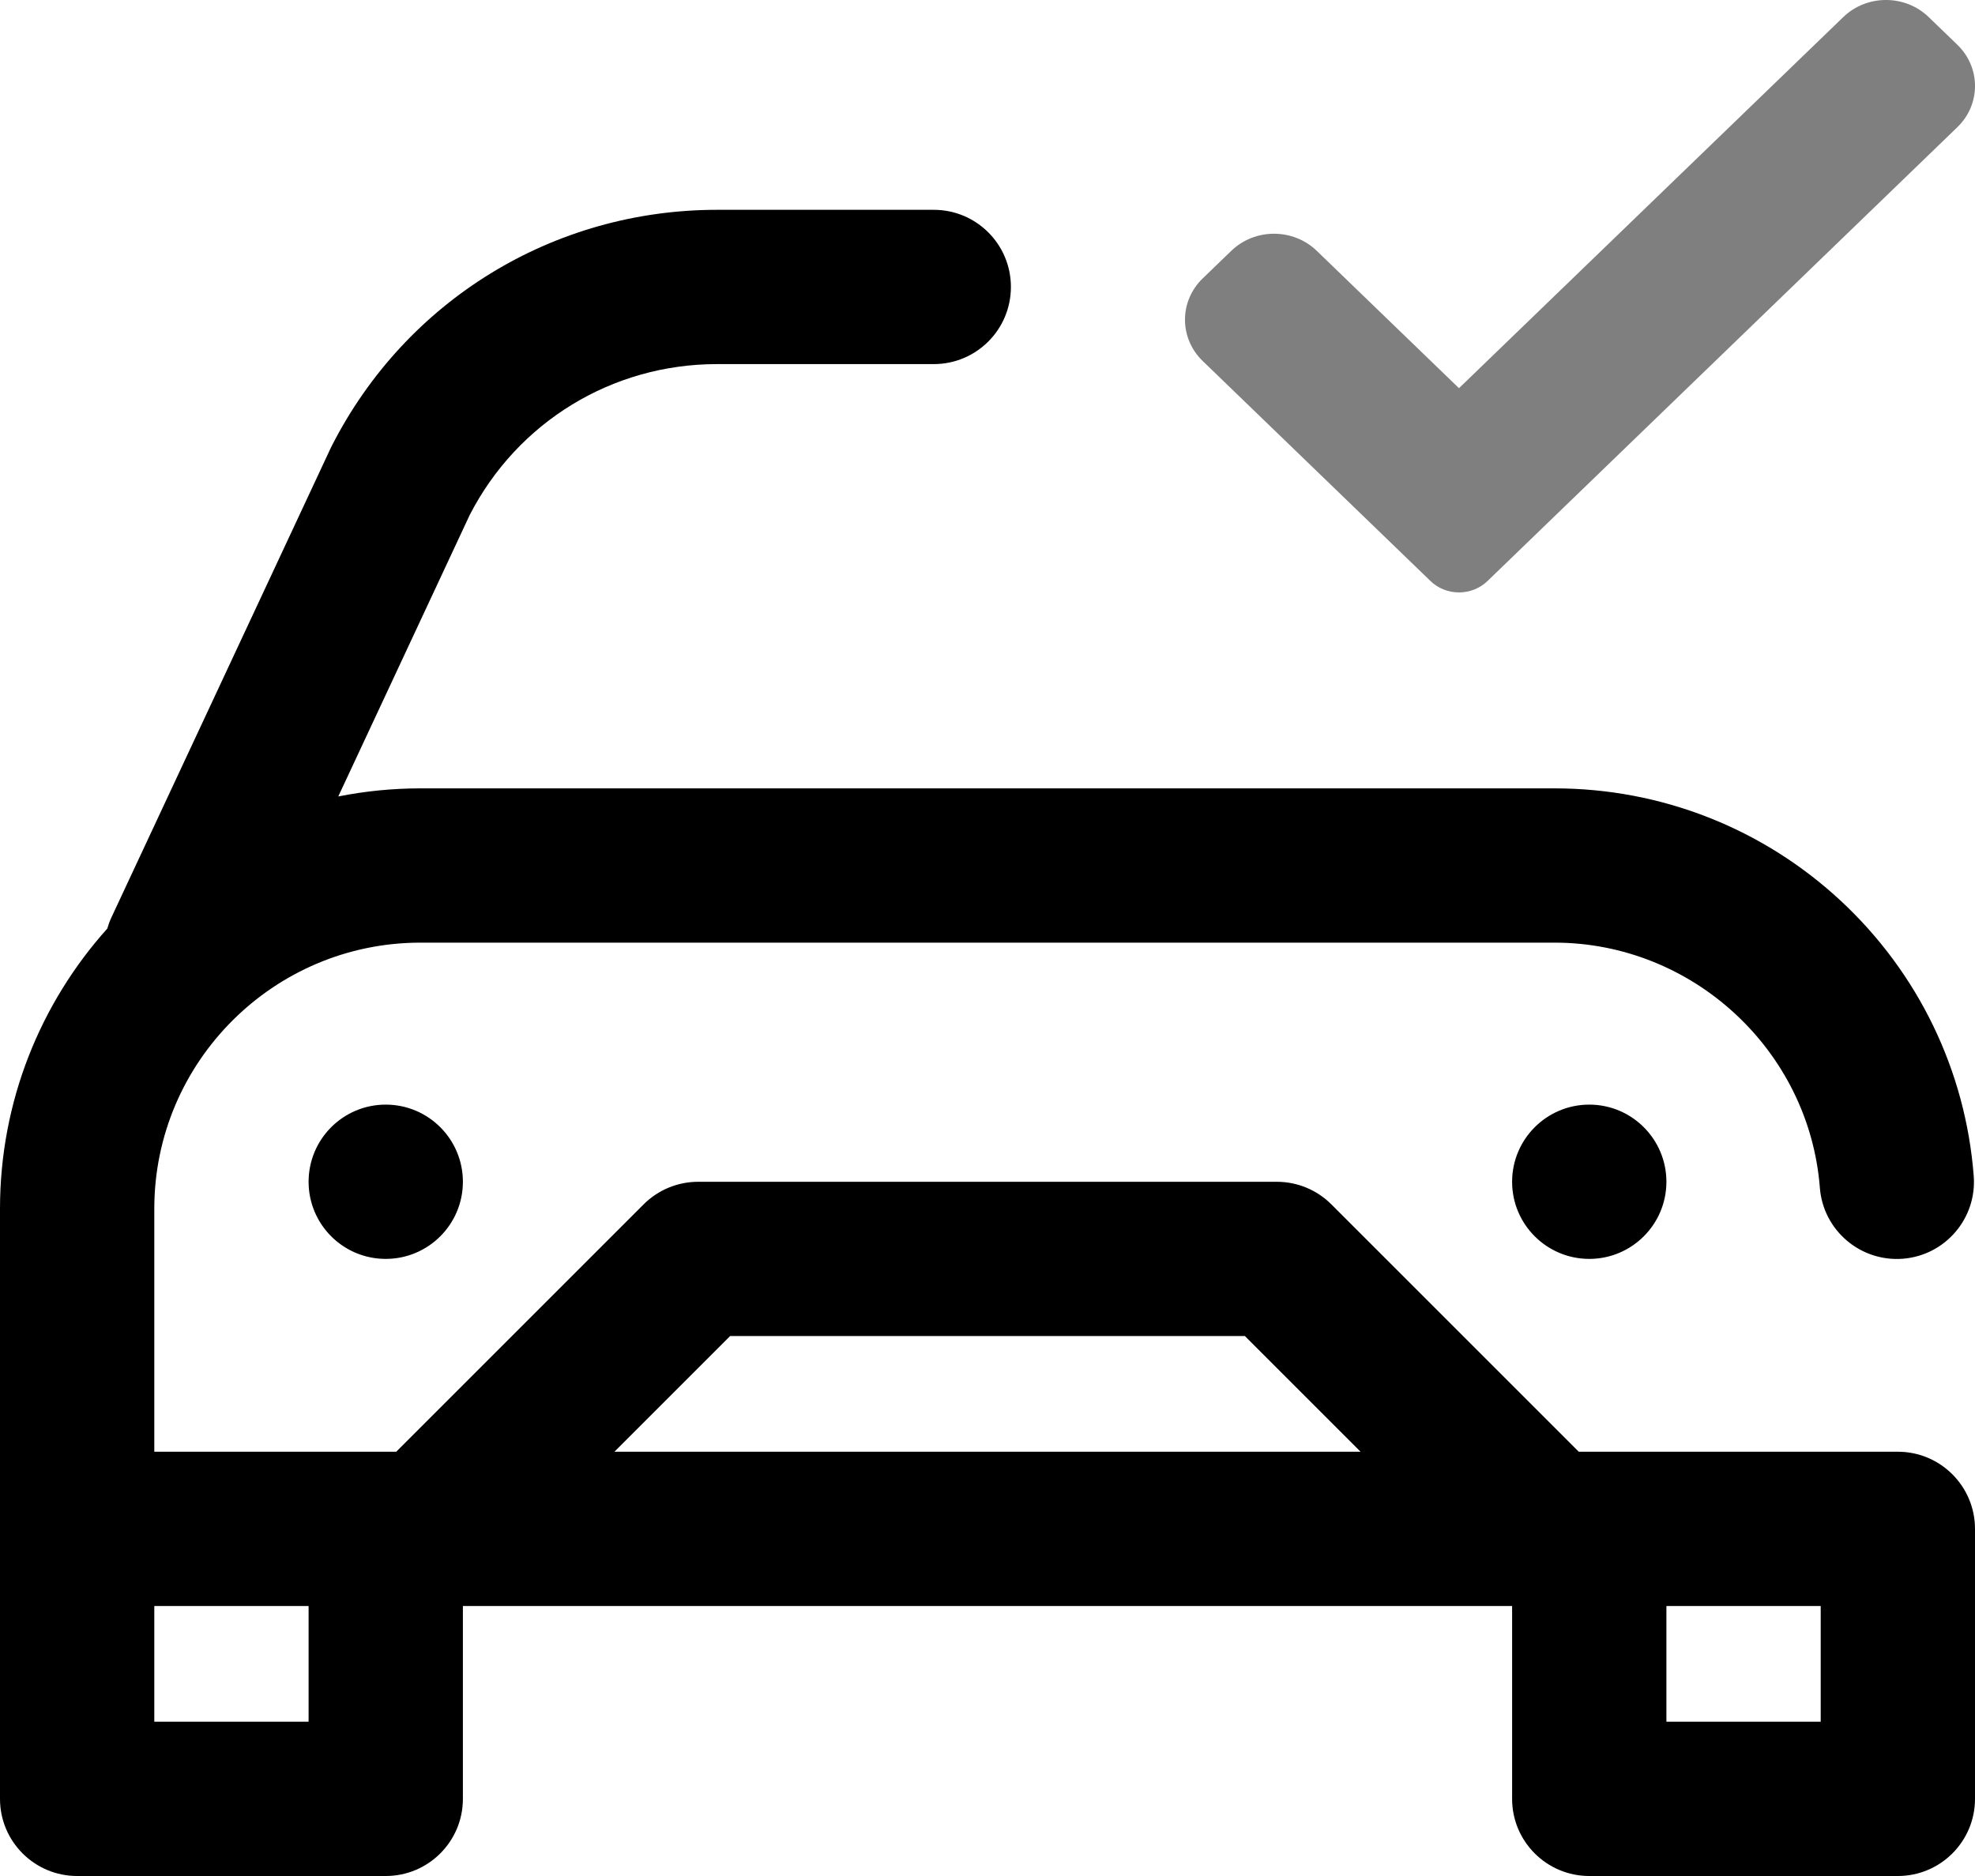
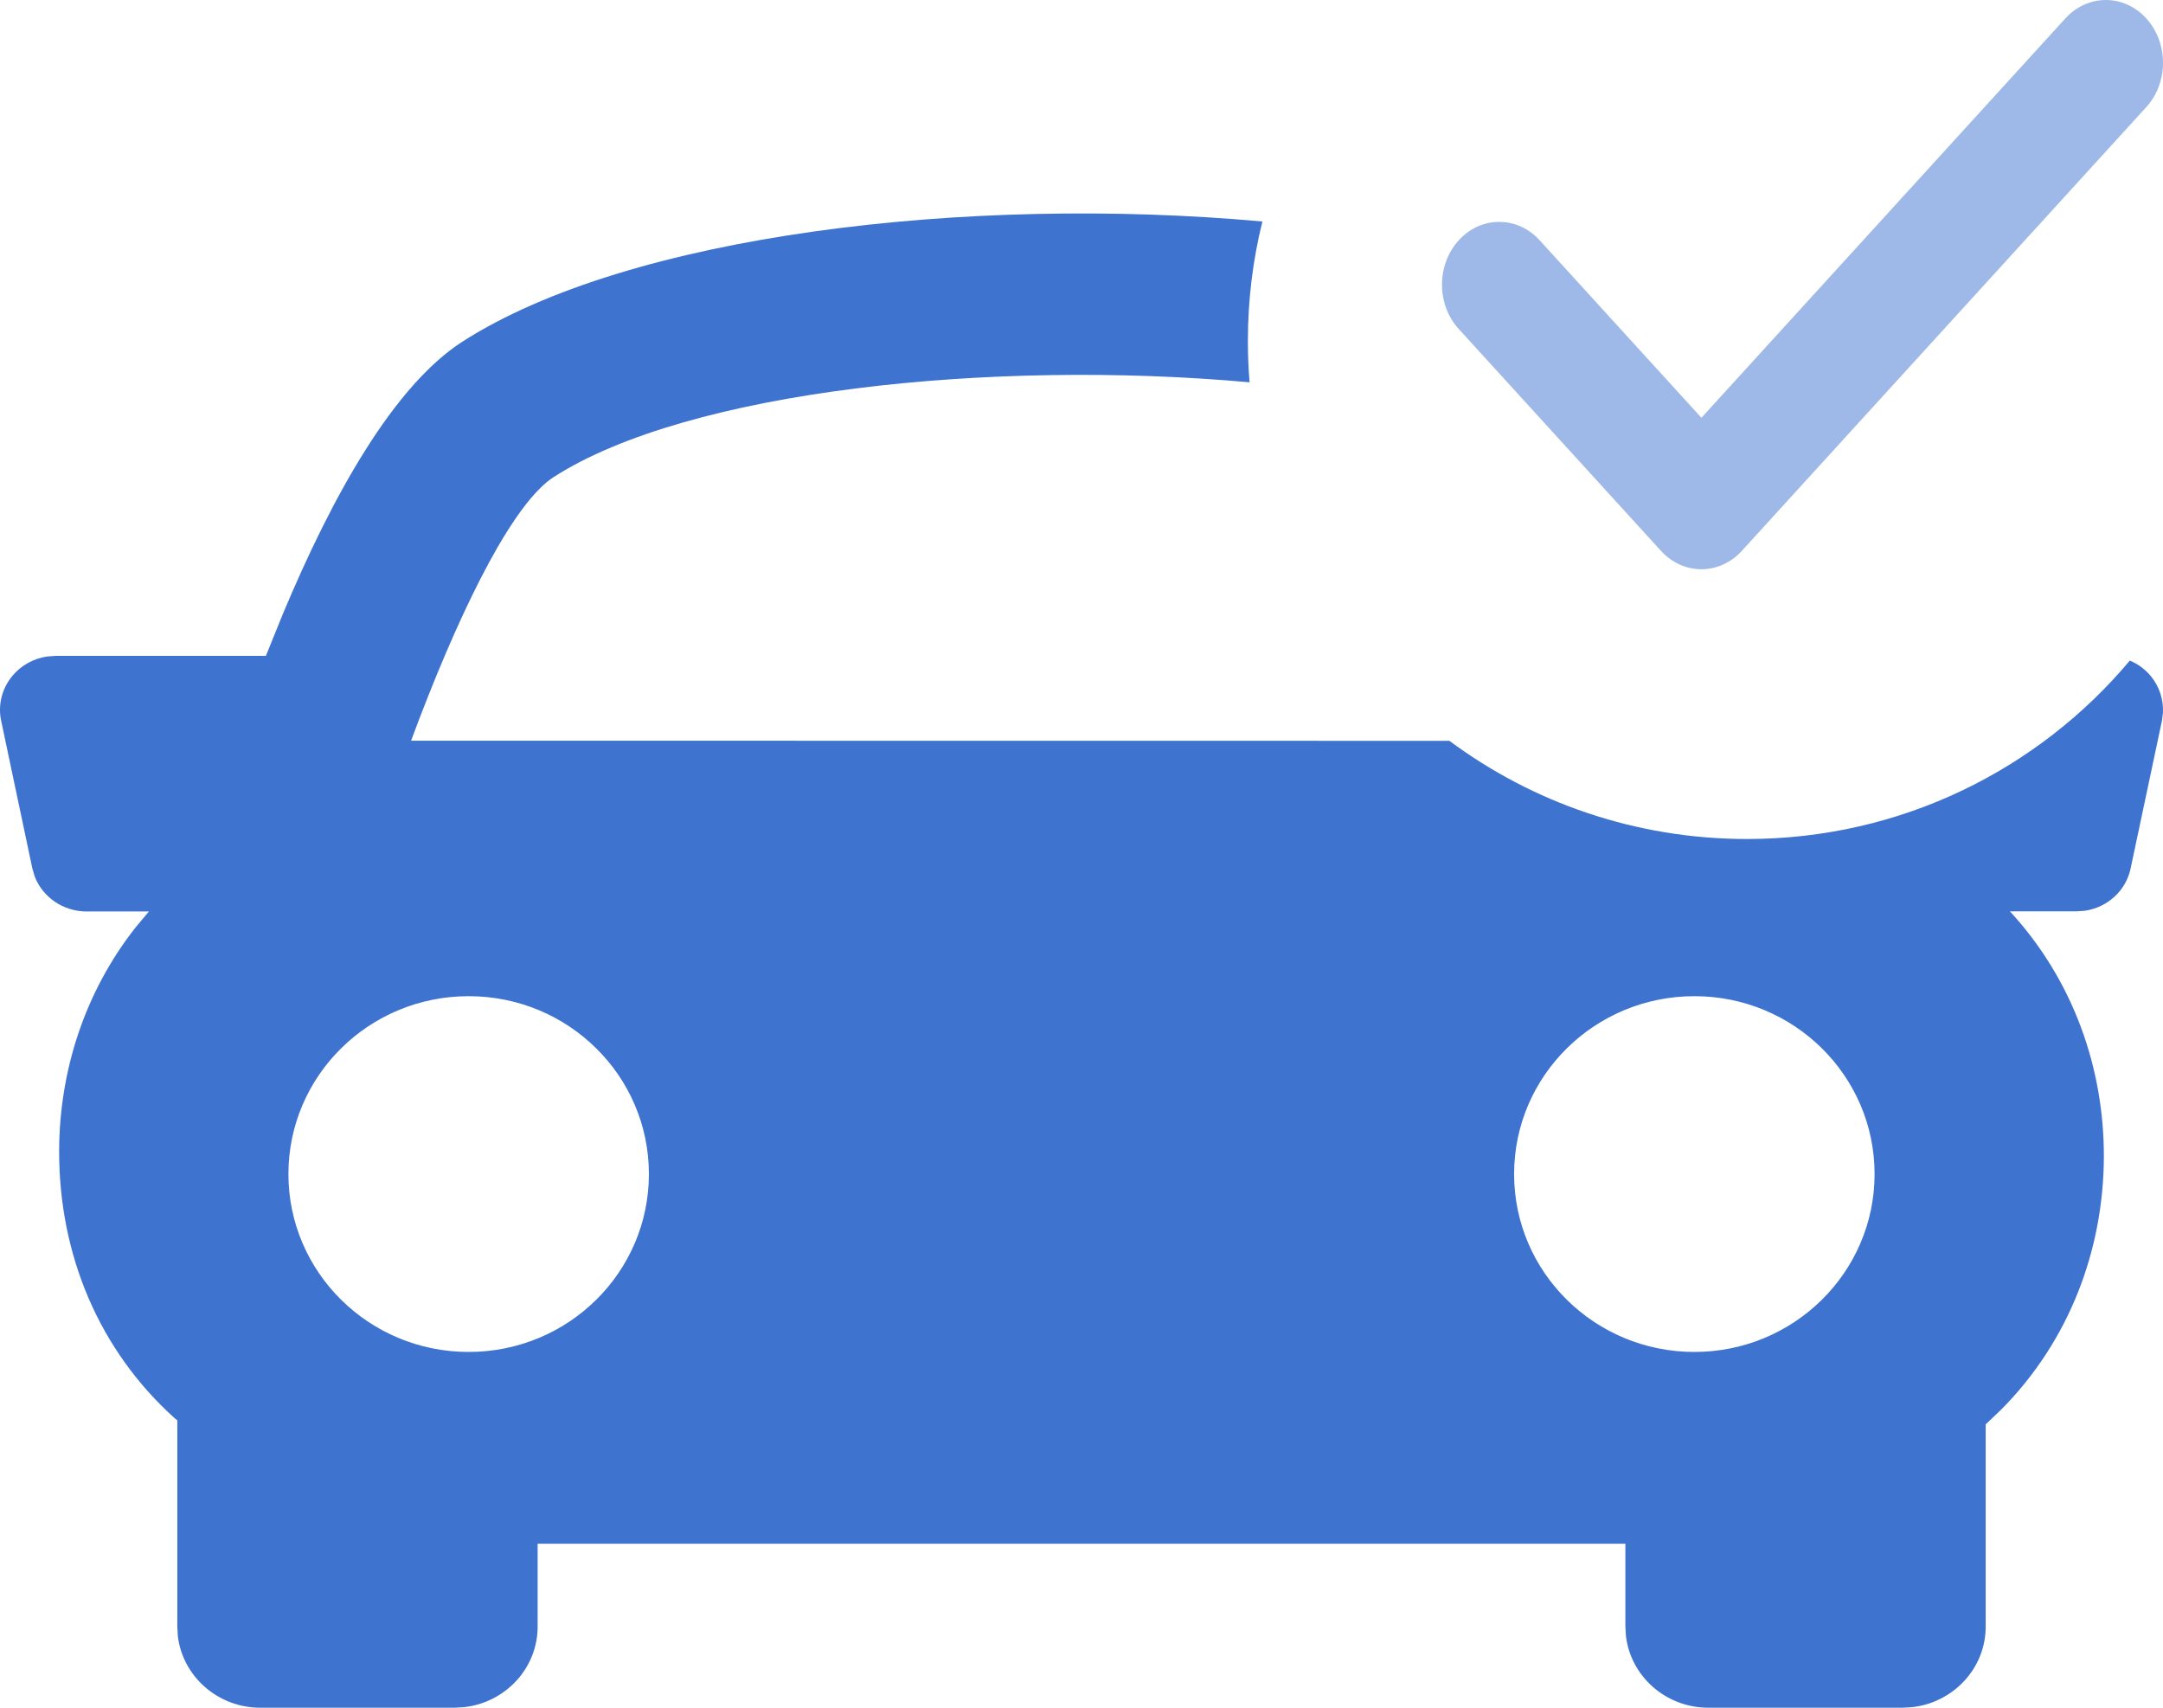
- <svg xmlns="http://www.w3.org/2000/svg" width="40" height="38" viewBox="0 0 40 38" fill="none">
-   <path fill-rule="evenodd" clip-rule="evenodd" d="M31.975 29.406H38.438C39.3 29.406 40 30.106 40 30.969V36.438C40 37.3 39.3 38 38.438 38H32.188C31.325 38 30.625 37.3 30.625 36.438V32.531H9.375V36.438C9.375 37.3 8.676 38 7.812 38H1.562C0.699 38 0 37.3 0 36.438V24.484C0 22.306 0.822 20.316 2.173 18.809C2.195 18.735 2.22 18.661 2.254 18.589L6.695 9.082C6.702 9.067 6.71 9.051 6.718 9.035C8.22 6.083 11.21 4.25 14.522 4.25H18.912C19.775 4.25 20.474 4.949 20.474 5.812C20.474 6.676 19.775 7.375 18.912 7.375H14.522C12.4 7.375 10.484 8.545 9.514 10.43L6.851 16.133C7.389 16.026 7.946 15.969 8.516 15.969H31.484C33.643 15.969 35.701 16.778 37.281 18.246C38.852 19.707 39.809 21.686 39.974 23.818C40.041 24.678 39.398 25.43 38.537 25.497C37.677 25.562 36.925 24.92 36.858 24.06C36.642 21.275 34.282 19.094 31.484 19.094H8.516C5.543 19.094 3.125 21.512 3.125 24.484V29.406H8.025L13.036 24.395C13.329 24.102 13.726 23.938 14.141 23.938H25.859C26.274 23.938 26.671 24.102 26.964 24.395L31.975 29.406ZM25.212 27.062H14.788L12.444 29.406H27.556L25.212 27.062ZM6.25 34.875H3.125V32.531H6.25V34.875ZM33.75 34.875H36.875V32.531H33.75V34.875ZM32.188 22.375C33.05 22.375 33.75 23.075 33.75 23.938C33.75 24.8 33.05 25.5 32.188 25.5C31.325 25.5 30.625 24.8 30.625 23.938C30.625 23.075 31.325 22.375 32.188 22.375ZM9.375 23.938C9.375 23.075 8.676 22.375 7.812 22.375C6.949 22.375 6.25 23.075 6.25 23.938C6.25 24.8 6.949 25.5 7.812 25.5C8.676 25.5 9.375 24.8 9.375 23.938Z" fill="currentColor" />
-   <path opacity="0.5" d="M30.127 11.769C29.974 11.917 29.766 12 29.549 12C29.333 12 29.124 11.917 28.972 11.769L24.359 7.313C23.88 6.85 23.88 6.101 24.359 5.639L24.937 5.081C25.415 4.619 26.191 4.619 26.669 5.081L29.549 7.863L37.331 0.347C37.809 -0.116 38.585 -0.116 39.063 0.347L39.641 0.905C40.12 1.367 40.12 2.117 39.641 2.578L30.127 11.769Z" fill="currentColor" />
+ <svg xmlns="http://www.w3.org/2000/svg" width="38" height="30" viewBox="0 0 38 30" fill="none">
+   <path fill-rule="evenodd" clip-rule="evenodd" d="M22.178 3.891C22.011 4.564 21.923 5.266 21.923 5.989C21.923 6.234 21.933 6.476 21.953 6.716C17.423 6.306 12.093 6.861 9.728 8.38C9.044 8.82 8.176 10.515 7.364 12.634L7.222 13.012L25.463 13.014C26.923 14.098 28.733 14.739 30.692 14.739C33.393 14.739 35.809 13.521 37.417 11.605C37.558 11.663 37.683 11.755 37.782 11.872C37.936 12.058 38.011 12.29 37.999 12.523L37.981 12.663L37.432 15.252C37.351 15.646 37.027 15.939 36.631 15.999L36.48 16.01H35.311C36.431 17.226 36.967 18.78 36.961 20.332C36.953 21.936 36.37 23.542 35.155 24.765L34.885 25.022V28.576C34.885 29.305 34.32 29.908 33.595 29.99L33.426 30H30.014C29.266 30 28.649 29.449 28.565 28.741L28.555 28.576V27.119H9.445V28.576C9.445 29.305 8.881 29.908 8.155 29.99L7.985 30H4.574C3.826 30 3.209 29.449 3.124 28.741L3.115 28.576V24.951L3.072 24.917C1.753 23.732 1.032 22.057 1.039 20.203C1.046 18.818 1.483 17.434 2.382 16.292L2.616 16.012H1.521C1.112 16.012 0.751 15.763 0.61 15.398L0.568 15.255L0.021 12.665C-0.04 12.384 0.034 12.093 0.219 11.872C0.372 11.688 0.59 11.568 0.828 11.533L0.973 11.522H4.671L4.97 10.784C5.84 8.707 6.915 6.78 8.125 6.001C11.048 4.125 16.991 3.421 22.178 3.891ZM8.233 17.5C6.485 17.5 5.067 18.898 5.067 20.625C5.067 22.351 6.485 23.75 8.233 23.75C9.984 23.75 11.4 22.351 11.4 20.625C11.4 18.898 9.984 17.5 8.233 17.5ZM26.6 20.625C26.6 18.898 28.019 17.5 29.767 17.5C31.517 17.5 32.933 18.898 32.933 20.625C32.933 22.351 31.515 23.75 29.767 23.75C28.019 23.75 26.6 22.351 26.6 20.625Z" fill="#3E73CF" />
+   <path opacity="0.5" d="M36.285 0.323C36.678 -0.107 37.314 -0.108 37.706 0.323C38.098 0.753 38.098 1.452 37.706 1.882L30.601 9.677C30.405 9.892 30.148 10 29.89 10C29.633 10 29.376 9.892 29.18 9.677L25.628 5.78C25.235 5.349 25.235 4.651 25.628 4.221C26.02 3.79 26.656 3.79 27.049 4.221L29.891 7.339L36.285 0.323Z" fill="#3E73CF" />
</svg>
